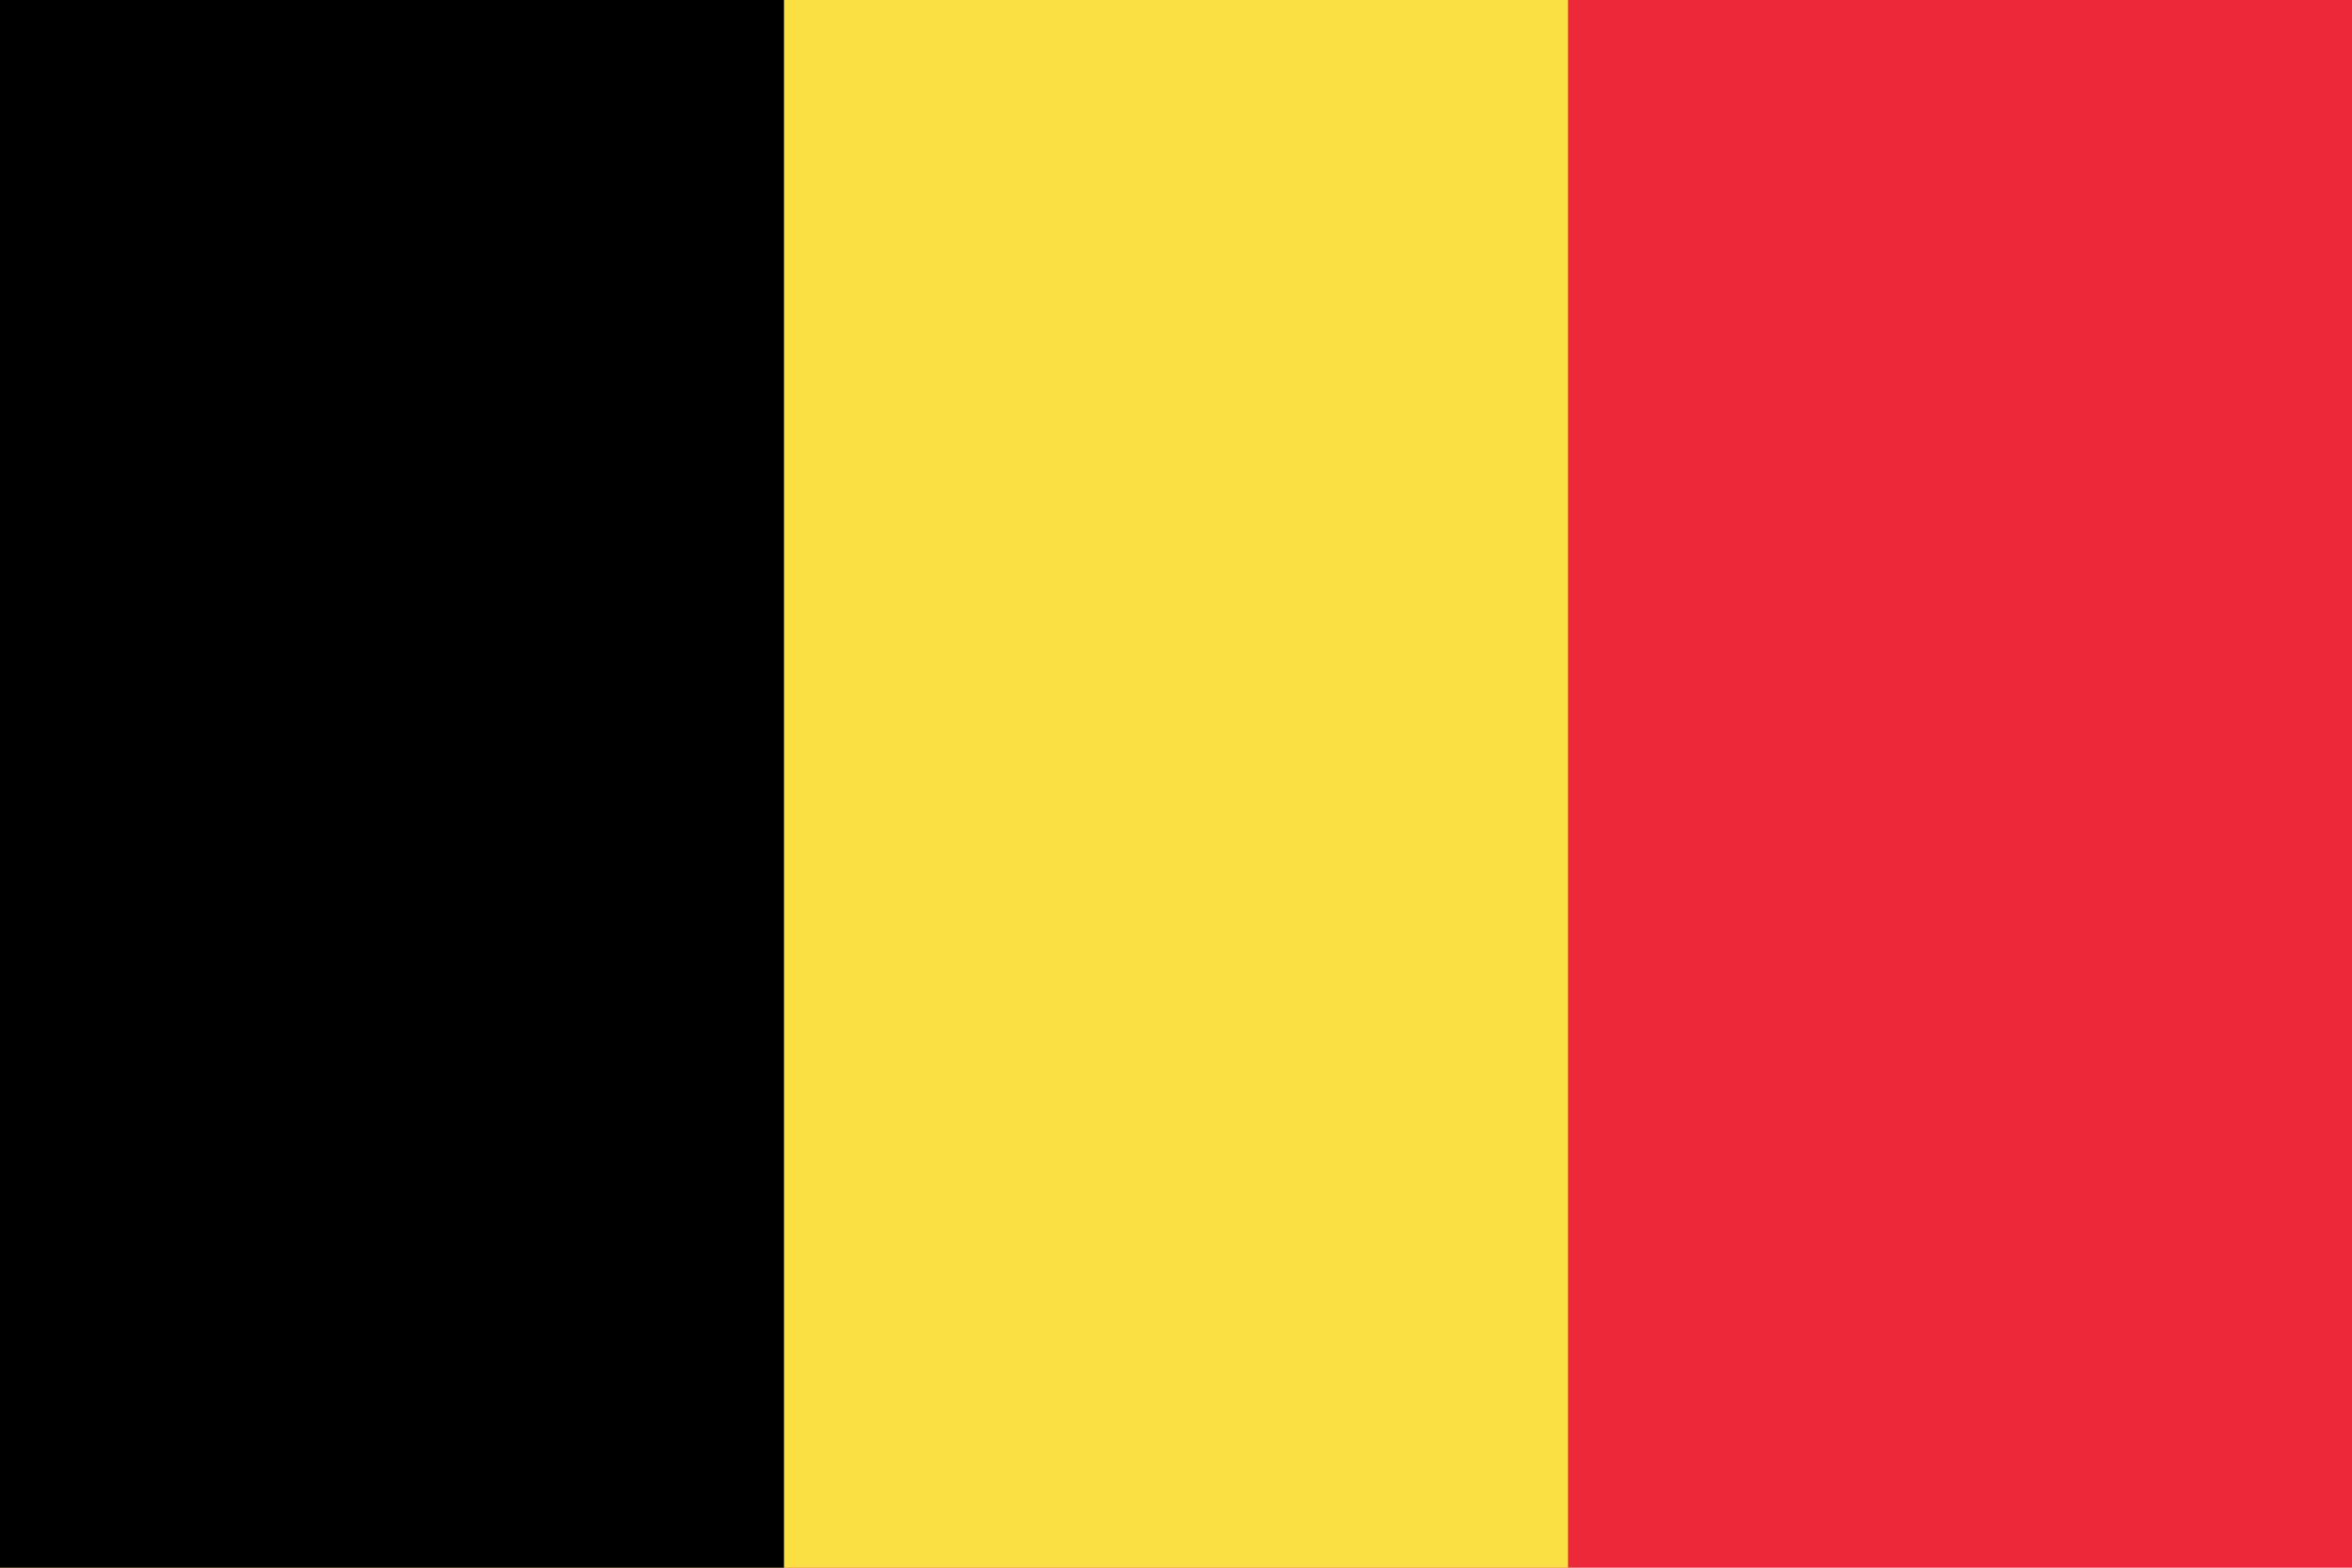
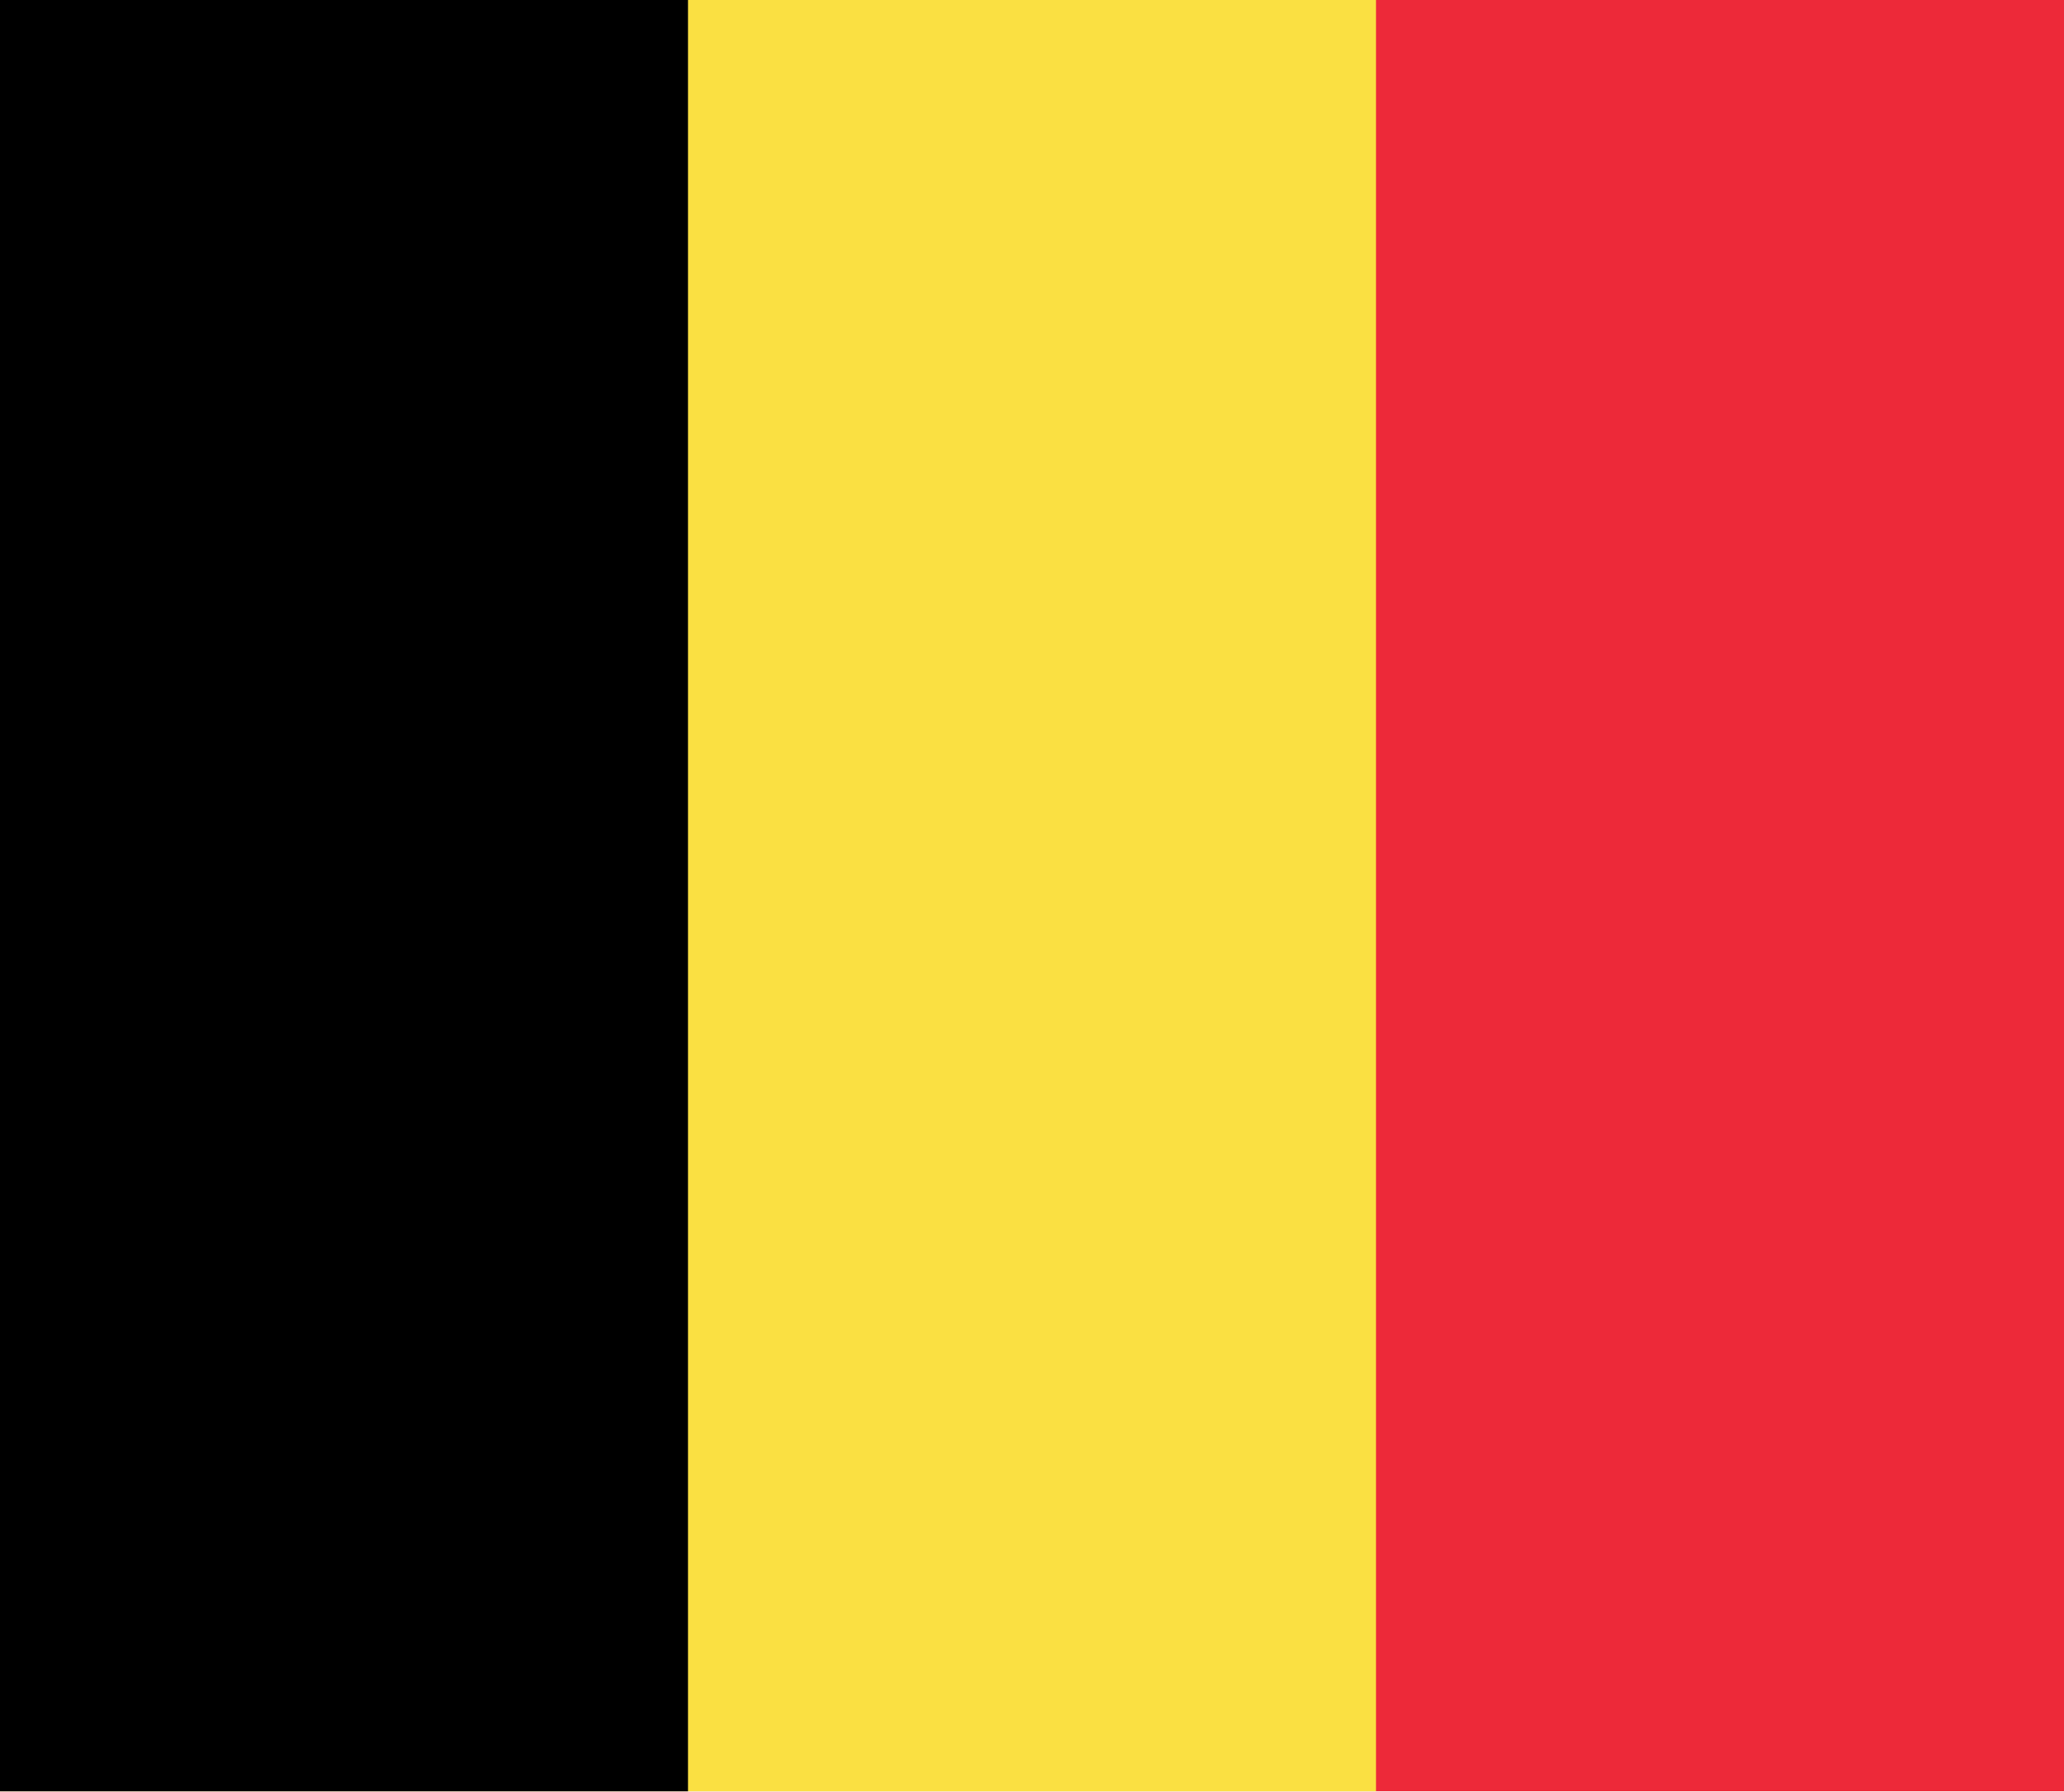
- <svg xmlns="http://www.w3.org/2000/svg" width="375" height="250" viewBox="0 0 450 300">
-   <path fill="#ed2939" d="M0 0h450v300H0z" />
-   <path fill="#fae042" d="M0 0h300v300H0z" />
-   <path d="M0 0h150v300H0z" />
+ <svg xmlns="http://www.w3.org/2000/svg" width="288" height="250" viewBox="0 0 288 250" version="1.1">
+   <g id="surface1">
+     <rect x="0" y="0" width="288" height="250" style="fill:rgb(92.941%,16.078%,22.353%);fill-opacity:1;stroke:none;" />
+     <path style=" stroke:none;fill-rule:nonzero;fill:rgb(98.039%,87.843%,25.882%);fill-opacity:1;" d="M 0 0 L 192 0 L 192 250 L 0 250 Z M 0 0 " />
+     <path style=" stroke:none;fill-rule:nonzero;fill:rgb(0%,0%,0%);fill-opacity:1;" d="M 0 0 L 96 0 L 96 250 L 0 250 Z M 0 0 " />
+   </g>
</svg>
